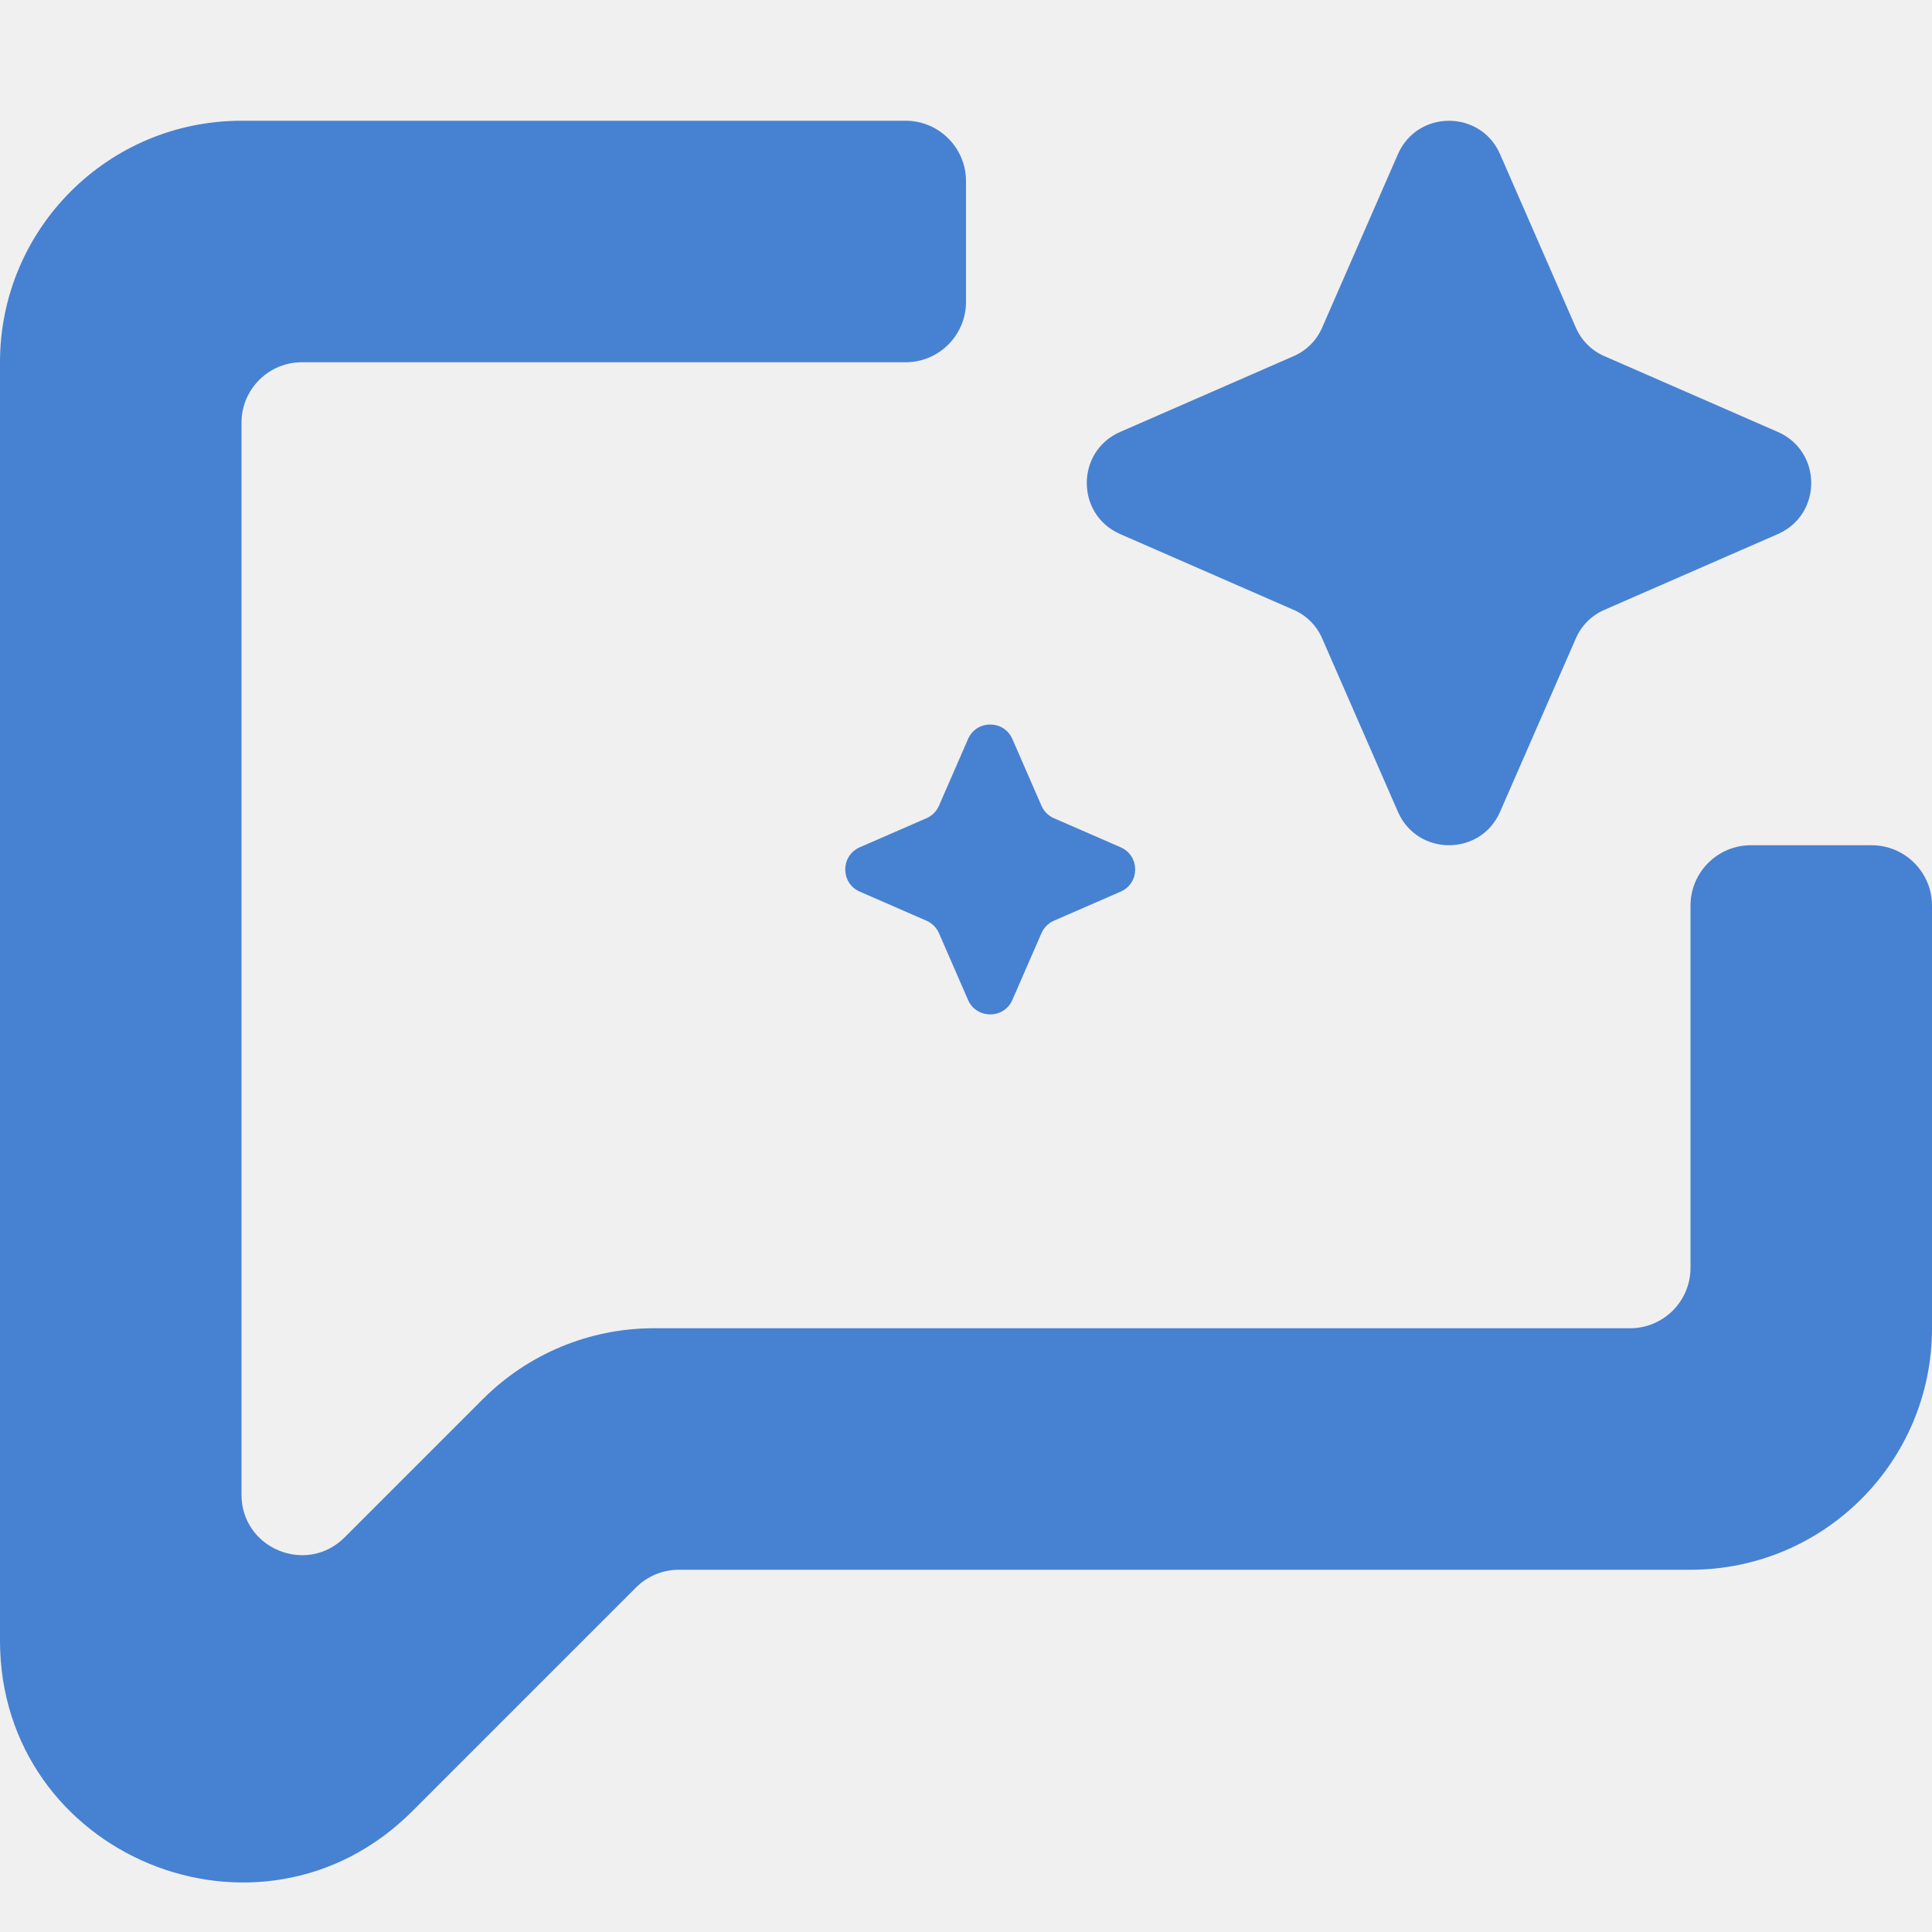
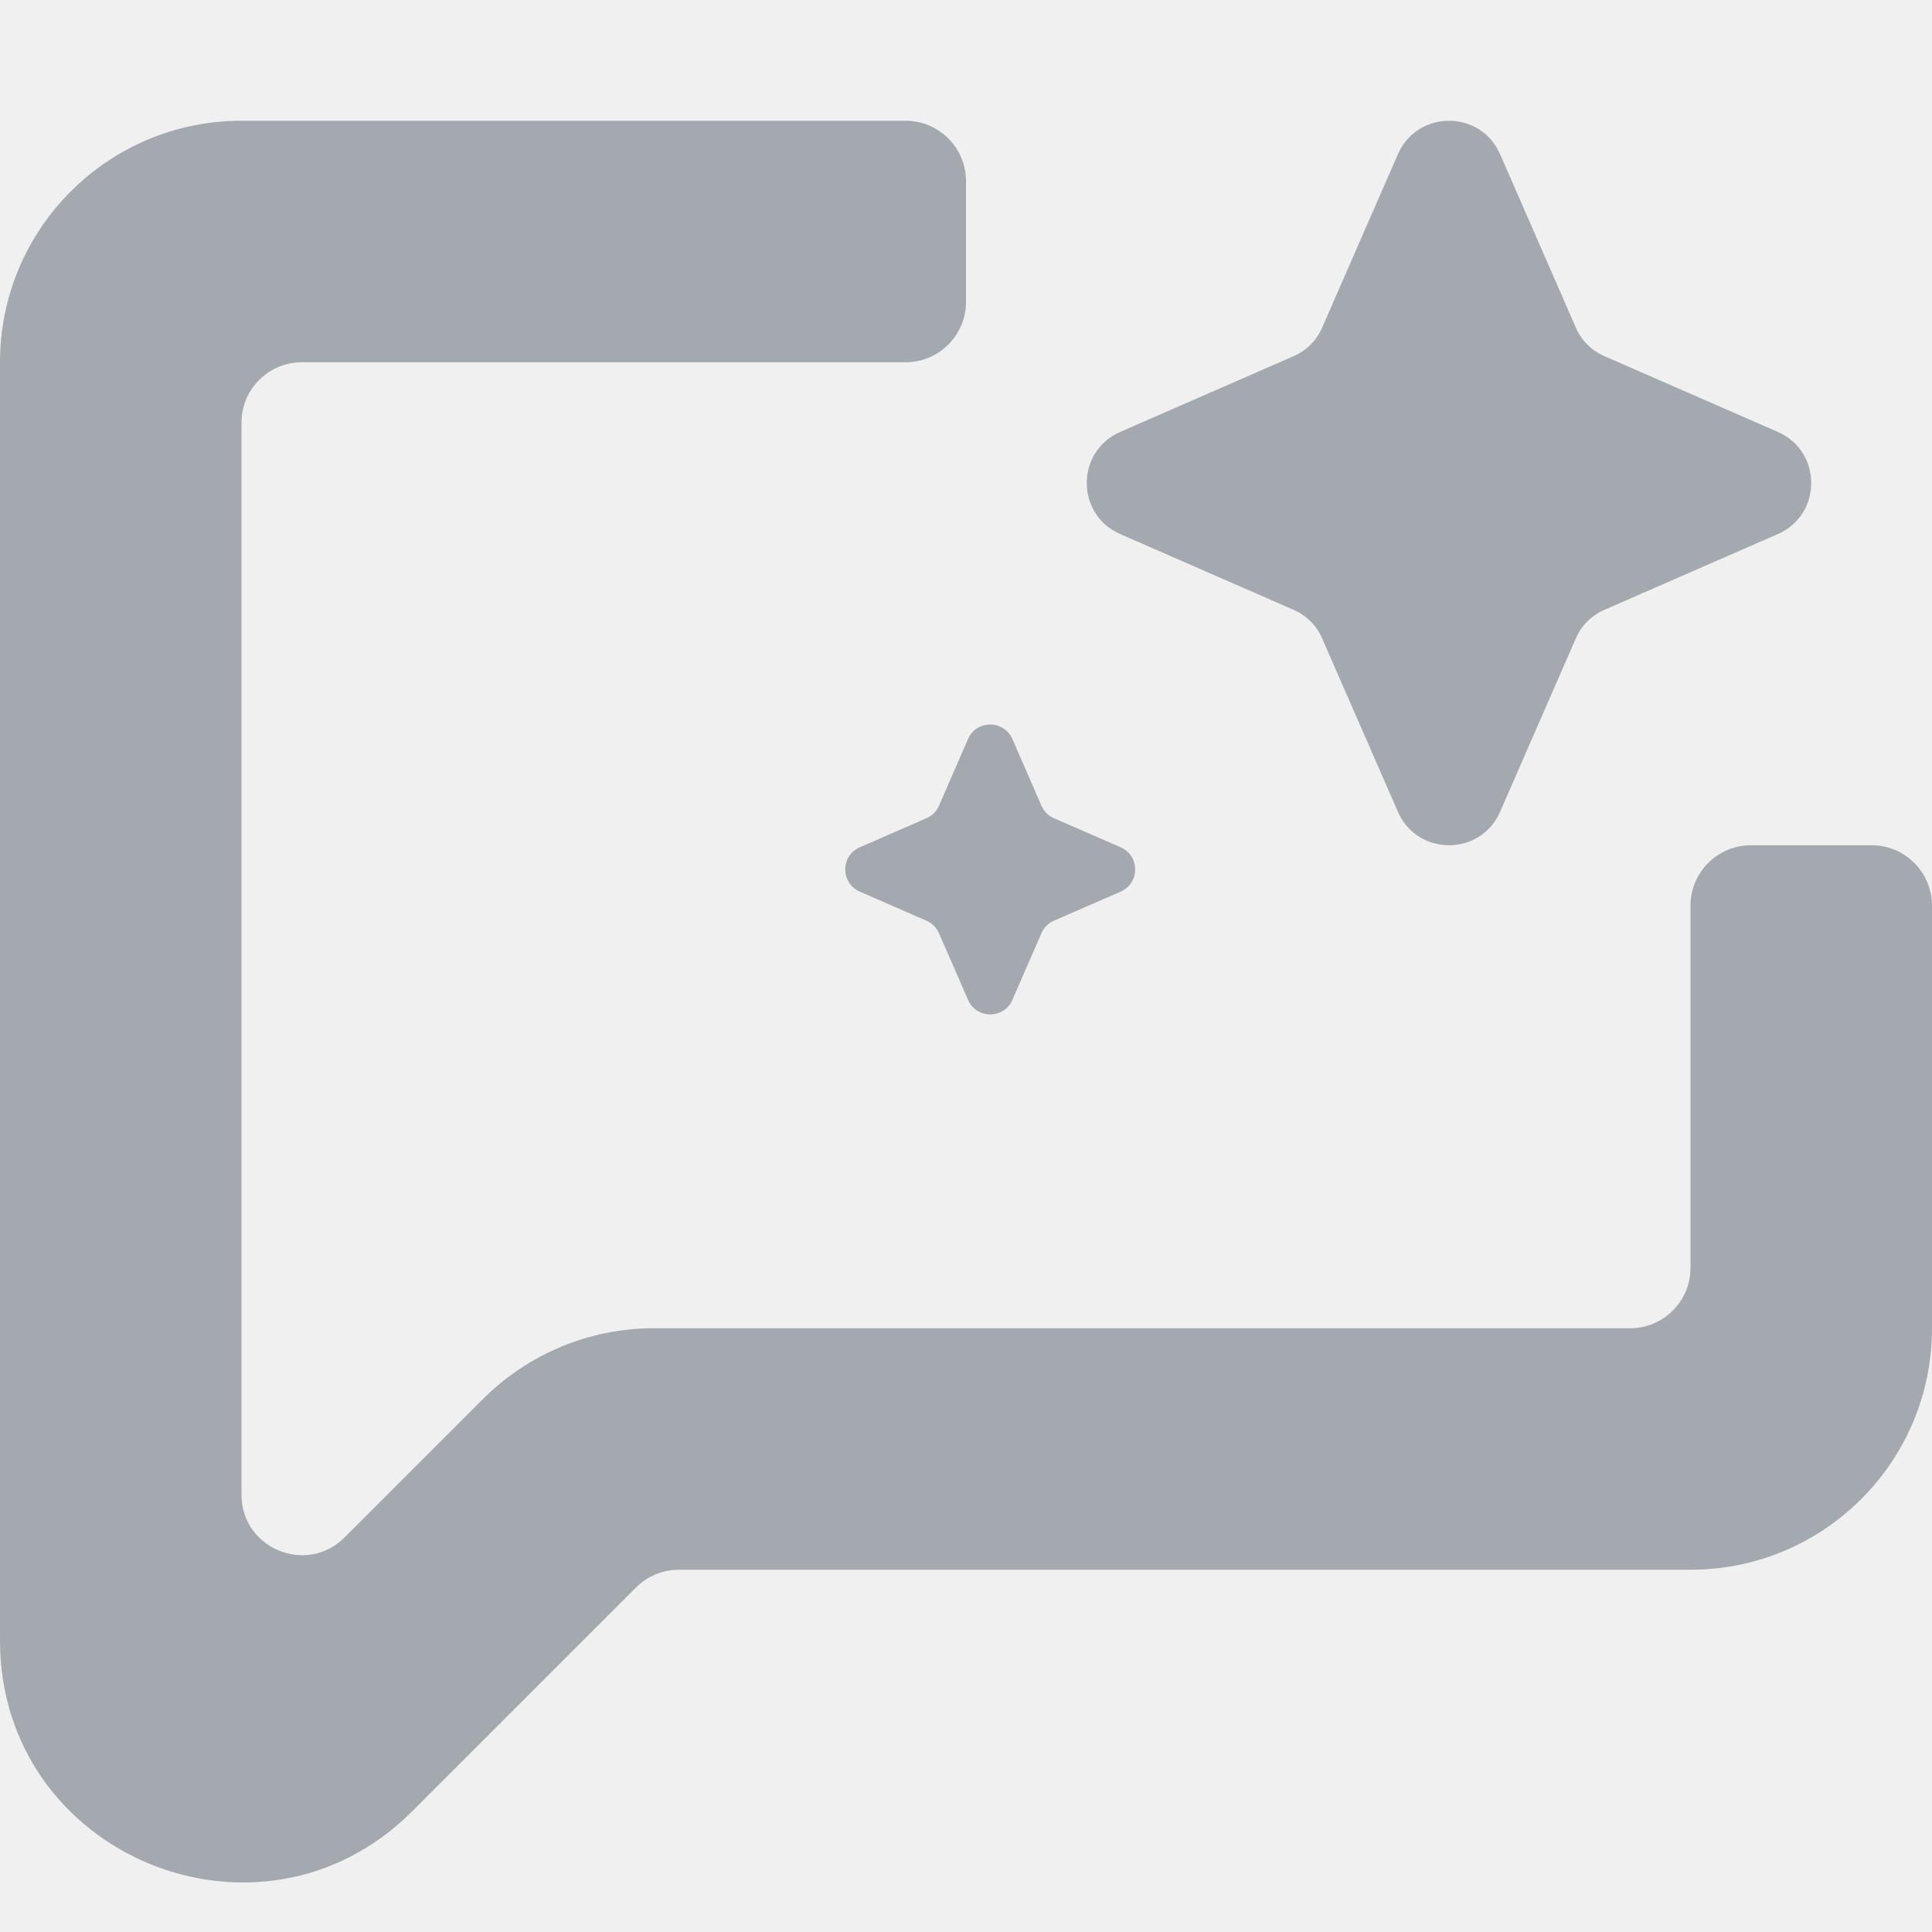
<svg xmlns="http://www.w3.org/2000/svg" width="16" height="16" viewBox="0 0 16 16" fill="none">
-   <g clip-path="url(#clip0_6083_49835)">
-     <path d="M8.017 6.12C8.087 5.96 8.314 5.96 8.384 6.12L8.625 6.673C8.645 6.719 8.682 6.756 8.728 6.776L9.281 7.017C9.441 7.087 9.441 7.314 9.281 7.384L8.728 7.625C8.682 7.645 8.645 7.682 8.625 7.728L8.384 8.281C8.314 8.441 8.087 8.441 8.017 8.281L7.776 7.728C7.756 7.682 7.719 7.645 7.673 7.625L7.12 7.384C6.96 7.314 6.96 7.087 7.12 7.017L7.673 6.776C7.719 6.756 7.756 6.719 7.776 6.673L8.017 6.12Z" fill="#4781D1" />
-     <path d="M11.577 1.277C11.738 0.908 12.262 0.908 12.423 1.277L13.05 2.712C13.096 2.819 13.181 2.904 13.288 2.95L14.723 3.577C15.092 3.738 15.092 4.262 14.723 4.423L13.288 5.05C13.181 5.096 13.096 5.181 13.05 5.288L12.423 6.723C12.262 7.092 11.738 7.092 11.577 6.723L10.95 5.288C10.904 5.181 10.819 5.096 10.712 5.05L9.277 4.423C8.908 4.262 8.908 3.738 9.277 3.577L10.712 2.95C10.819 2.904 10.904 2.819 10.95 2.712L11.577 1.277Z" fill="#4781D1" />
-     <path d="M7.5 1C7.776 1 8 1.224 8 1.5V2.5C8 2.776 7.776 3 7.5 3H2.5C2.224 3 2 3.224 2 3.5V12.379C2 12.824 2.539 13.047 2.854 12.732L4 11.586C4.375 11.211 4.884 11 5.414 11H13.5C13.776 11 14 10.776 14 10.5V7.5C14 7.224 14.224 7 14.5 7H15.5C15.776 7 16 7.224 16 7.5V11C16 12.105 15.105 13 14 13H5.621C5.489 13 5.361 13.053 5.268 13.146L3.414 15C2.154 16.26 0 15.368 0 13.586V3C2.57706e-07 1.895 0.895 1 2 1H7.5Z" fill="#4781D1" />
-   </g>
-   <defs>
-     <clipPath id="clip0_6083_49835">
-       <rect width="16" height="16" fill="white" />
-     </clipPath>
-   </defs>
+   <path d="M8.017 6.12C8.087 5.96 8.314 5.96 8.384 6.12L8.625 6.673C8.645 6.719 8.682 6.756 8.728 6.776L9.281 7.017C9.441 7.087 9.441 7.314 9.281 7.384L8.728 7.625C8.682 7.645 8.645 7.682 8.625 7.728L8.384 8.281C8.314 8.441 8.087 8.441 8.017 8.281L7.776 7.728C7.756 7.682 7.719 7.645 7.673 7.625L7.12 7.384C6.96 7.314 6.96 7.087 7.12 7.017L7.673 6.776C7.719 6.756 7.756 6.719 7.776 6.673L8.017 6.12Z" fill="#A3A9AE" />
+   <path d="M11.577 1.277C11.738 0.908 12.262 0.908 12.423 1.277L13.05 2.712C13.096 2.819 13.181 2.904 13.288 2.95L14.723 3.577C15.092 3.738 15.092 4.262 14.723 4.423L13.288 5.05C13.181 5.096 13.096 5.181 13.05 5.288L12.423 6.723C12.262 7.092 11.738 7.092 11.577 6.723L10.95 5.288C10.904 5.181 10.819 5.096 10.712 5.05L9.277 4.423C8.908 4.262 8.908 3.738 9.277 3.577L10.712 2.95C10.819 2.904 10.904 2.819 10.95 2.712L11.577 1.277Z" fill="#A3A9AE" />
+   <path d="M7.5 1C7.776 1 8 1.224 8 1.5V2.5C8 2.776 7.776 3 7.5 3H2.5C2.224 3 2 3.224 2 3.5V12.379C2 12.824 2.539 13.047 2.854 12.732L4 11.586C4.375 11.211 4.884 11 5.414 11H13.5C13.776 11 14 10.776 14 10.5V7.5C14 7.224 14.224 7 14.5 7H15.5C15.776 7 16 7.224 16 7.5V11C16 12.105 15.105 13 14 13H5.621C5.489 13 5.361 13.053 5.268 13.146L3.414 15C2.154 16.26 0 15.368 0 13.586V3C2.57706e-07 1.895 0.895 1 2 1H7.5Z" fill="#A3A9AE" />
</svg>
